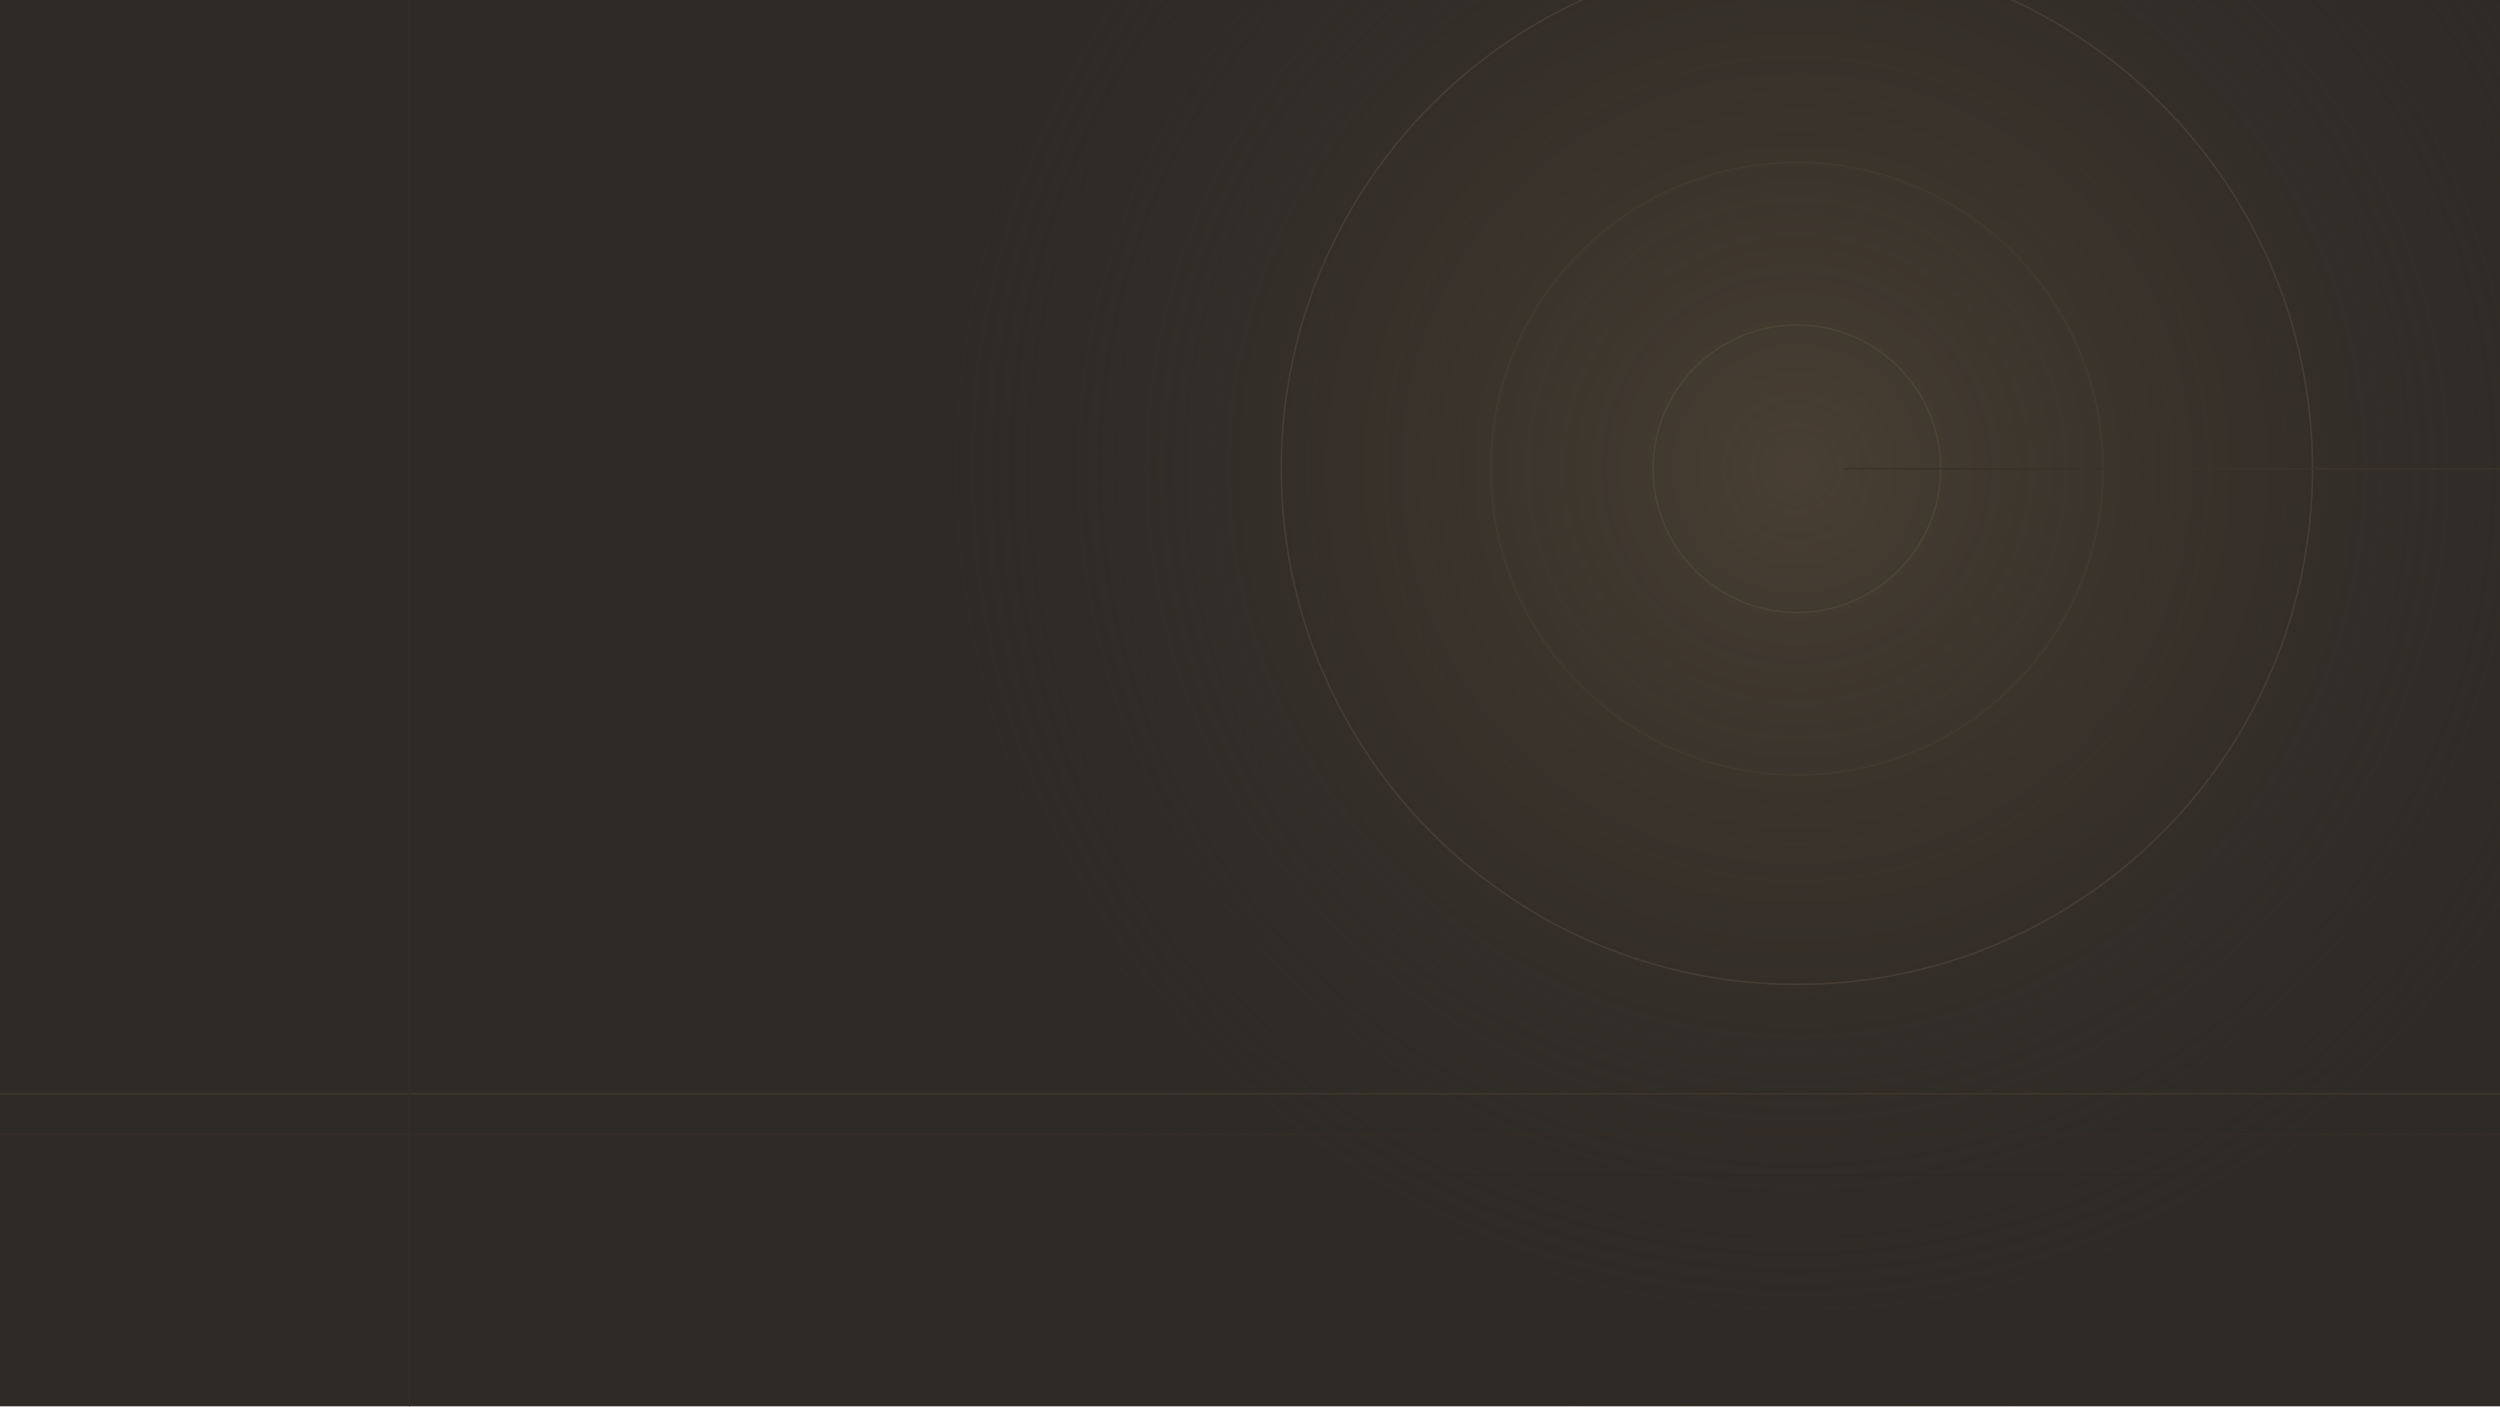
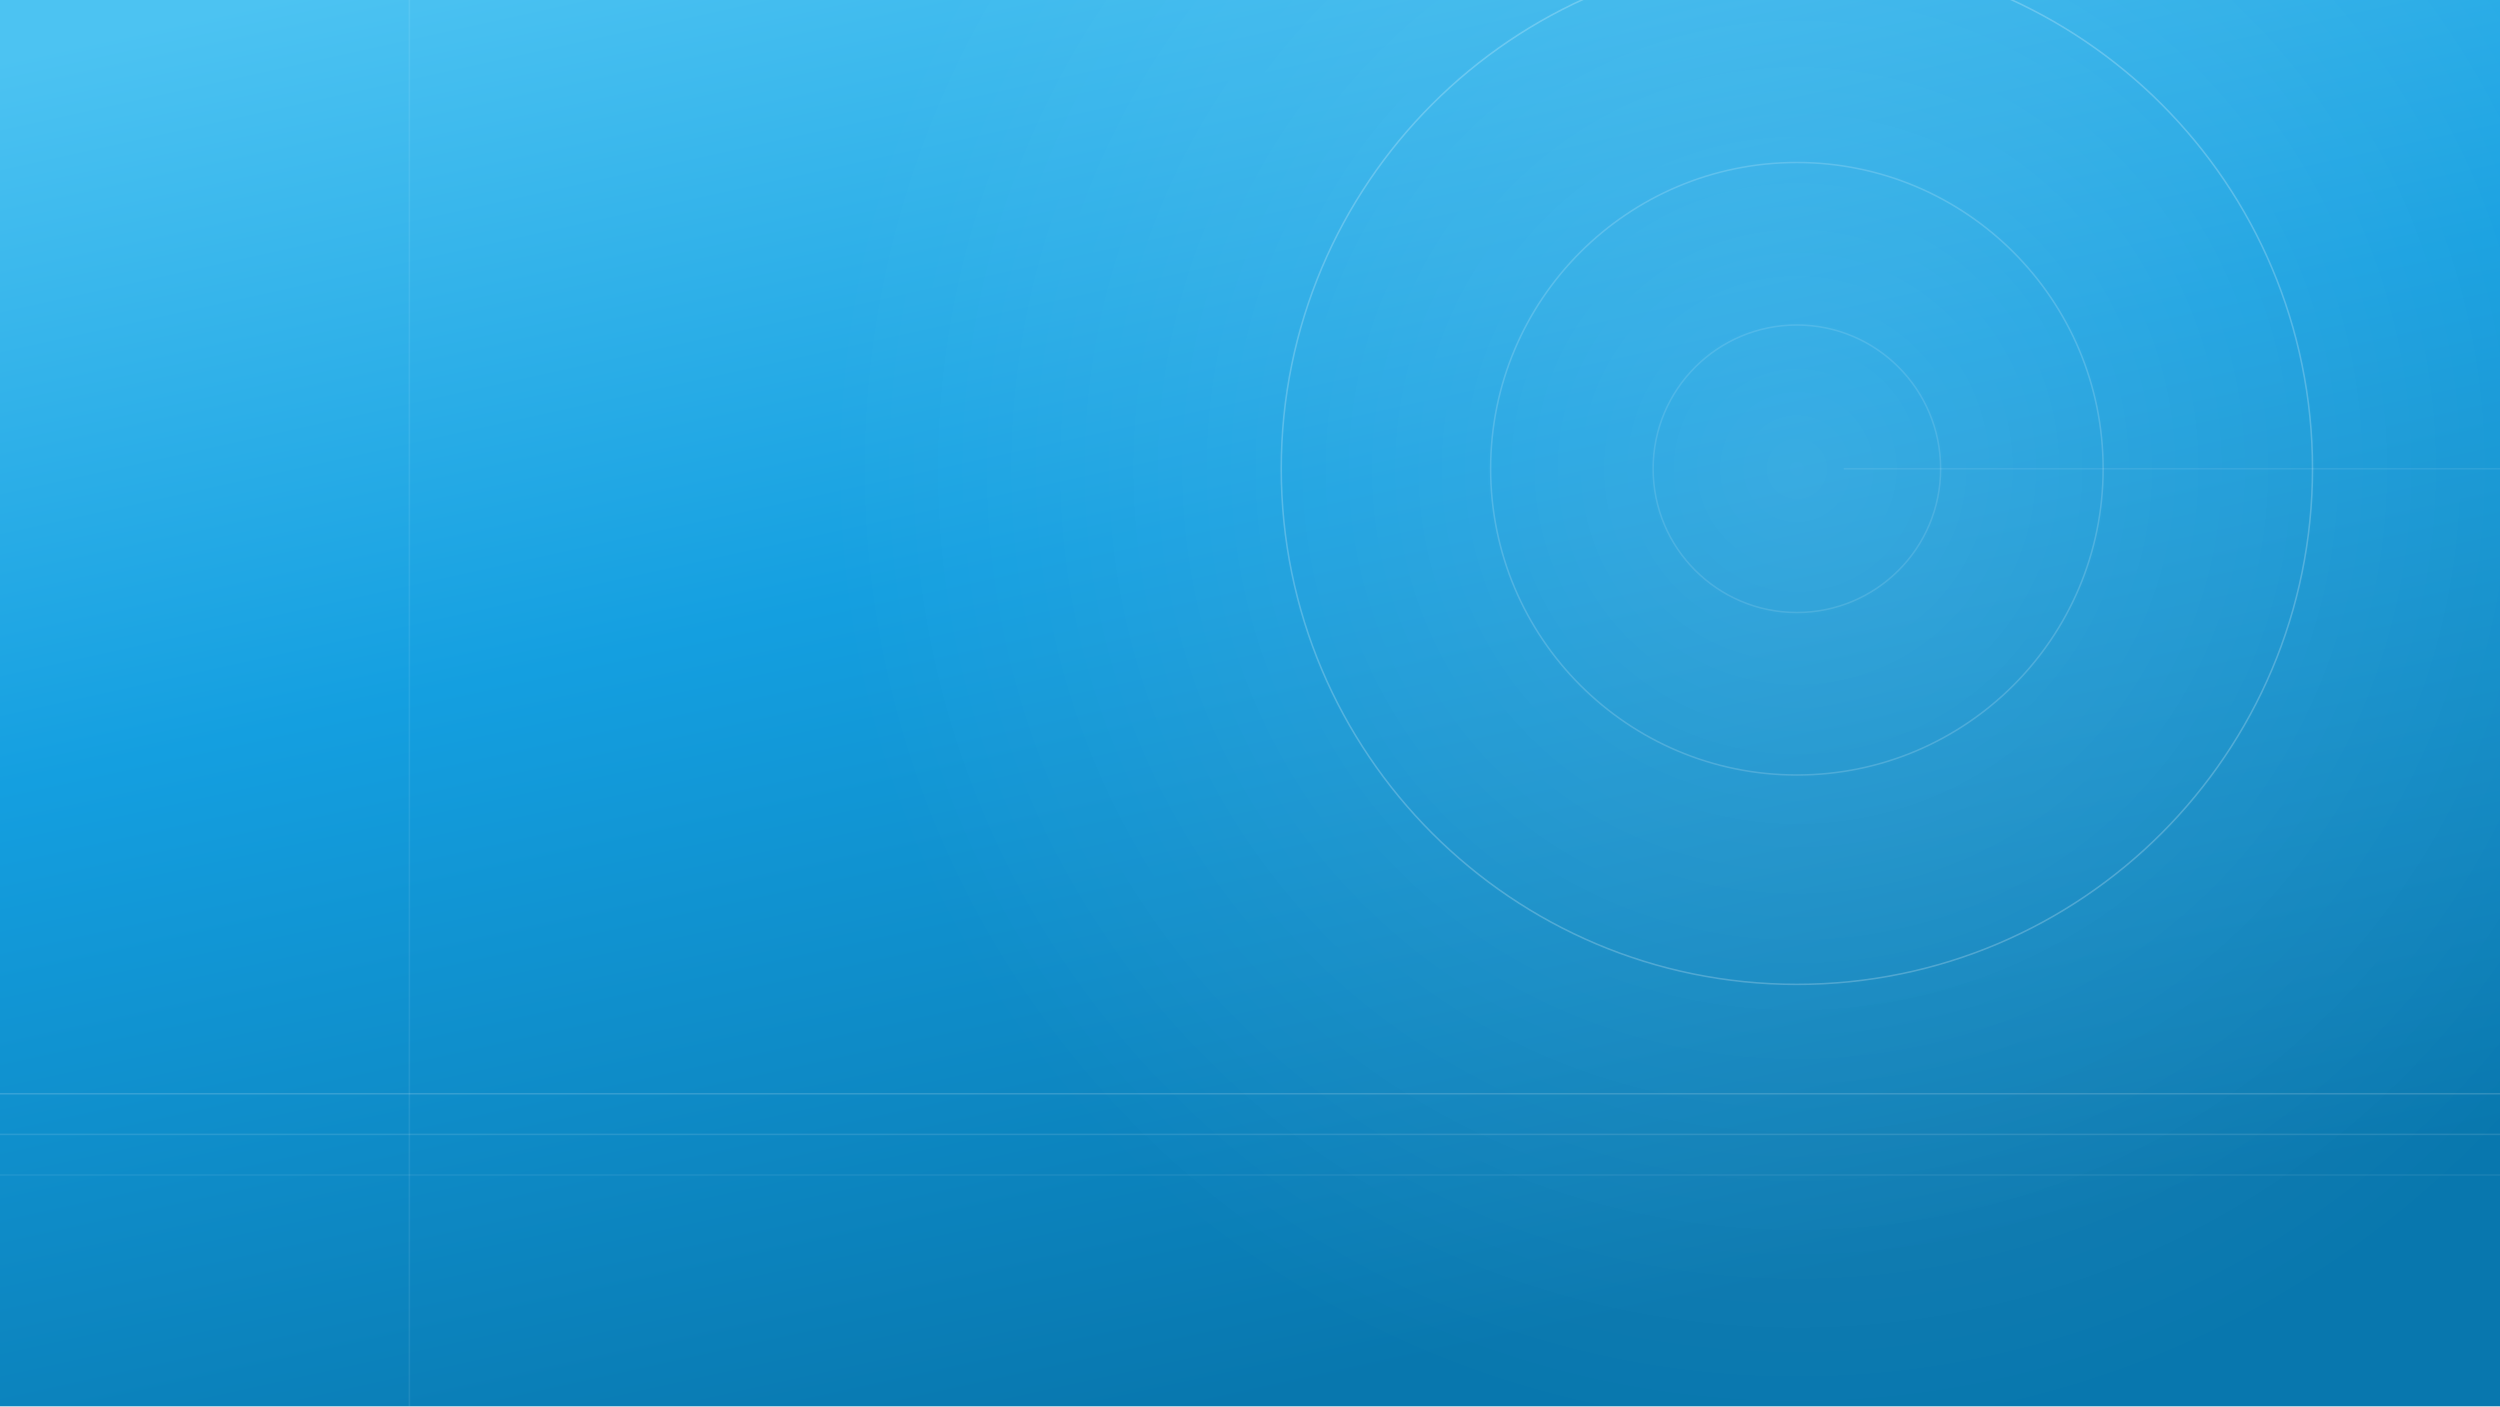
<svg xmlns="http://www.w3.org/2000/svg" viewBox="0 0 1600 900" preserveAspectRatio="xMidYMid slice">
  <defs>
+     <linearGradient id="sky" x1="0.1" y1="0" x2="0.5" y2="1">
+       <stop offset="0" stop-color="#4cc3f2" />
+       <stop offset="0.45" stop-color="#149fe0" />
+       <stop offset="1" stop-color="#0877ae" />
+     </linearGradient>
    <radialGradient id="lamp" cx="1150" cy="300" r="620" gradientUnits="userSpaceOnUse">
-       <stop offset="0" stop-color="#4a4034" stop-opacity="0.95" />
-       <stop offset="0.55" stop-color="#37312a" stop-opacity="0.6" />
-       <stop offset="1" stop-color="#2e2a25" stop-opacity="0" />
+       <stop offset="0" stop-color="#ffffff" stop-opacity="0.16" />
+       <stop offset="0.55" stop-color="#ffffff" stop-opacity="0.07" />
+       <stop offset="1" stop-color="#ffffff" stop-opacity="0" />
    </radialGradient>
  </defs>
-   <rect width="1600" height="900" fill="#2e2a25" />
+   <rect width="1600" height="900" fill="url(#sky)" />
  <rect width="1600" height="900" fill="url(#lamp)" />
-   <circle cx="1150" cy="300" r="330" fill="none" stroke="#453d33" stroke-width="1" />
-   <circle cx="1150" cy="300" r="196" fill="none" stroke="#42392f" stroke-width="1" />
-   <circle cx="1150" cy="300" r="92" fill="none" stroke="#4d4438" stroke-width="1" />
-   <path d="M0 700 H1600" stroke="#3d362d" stroke-width="1" />
-   <path d="M0 726 H1600" stroke="#332d25" stroke-width="1" />
-   <path d="M0 752 H1600" stroke="#2f2a23" stroke-width="1" />
-   <path d="M262 0 V900" stroke="#332d25" stroke-width="1" />
-   <path d="M1600 300 H1180" stroke="#3a332a" stroke-width="1" />
+   <circle cx="1150" cy="300" r="330" fill="none" stroke="#ffffff" stroke-opacity="0.22" stroke-width="1" />
+   <circle cx="1150" cy="300" r="196" fill="none" stroke="#ffffff" stroke-opacity="0.17" stroke-width="1" />
+   <circle cx="1150" cy="300" r="92" fill="none" stroke="#ffffff" stroke-opacity="0.12" stroke-width="1" />
+   <path d="M0 700 H1600" stroke="#ffffff" stroke-opacity="0.16" stroke-width="1" />
+   <path d="M0 726 H1600" stroke="#ffffff" stroke-opacity="0.11" stroke-width="1" />
+   <path d="M0 752 H1600" stroke="#ffffff" stroke-opacity="0.07" stroke-width="1" />
+   <path d="M262 0 V900" stroke="#ffffff" stroke-opacity="0.08" stroke-width="1" />
+   <path d="M1600 300 H1180" stroke="#ffffff" stroke-opacity="0.08" stroke-width="1" />
</svg>
